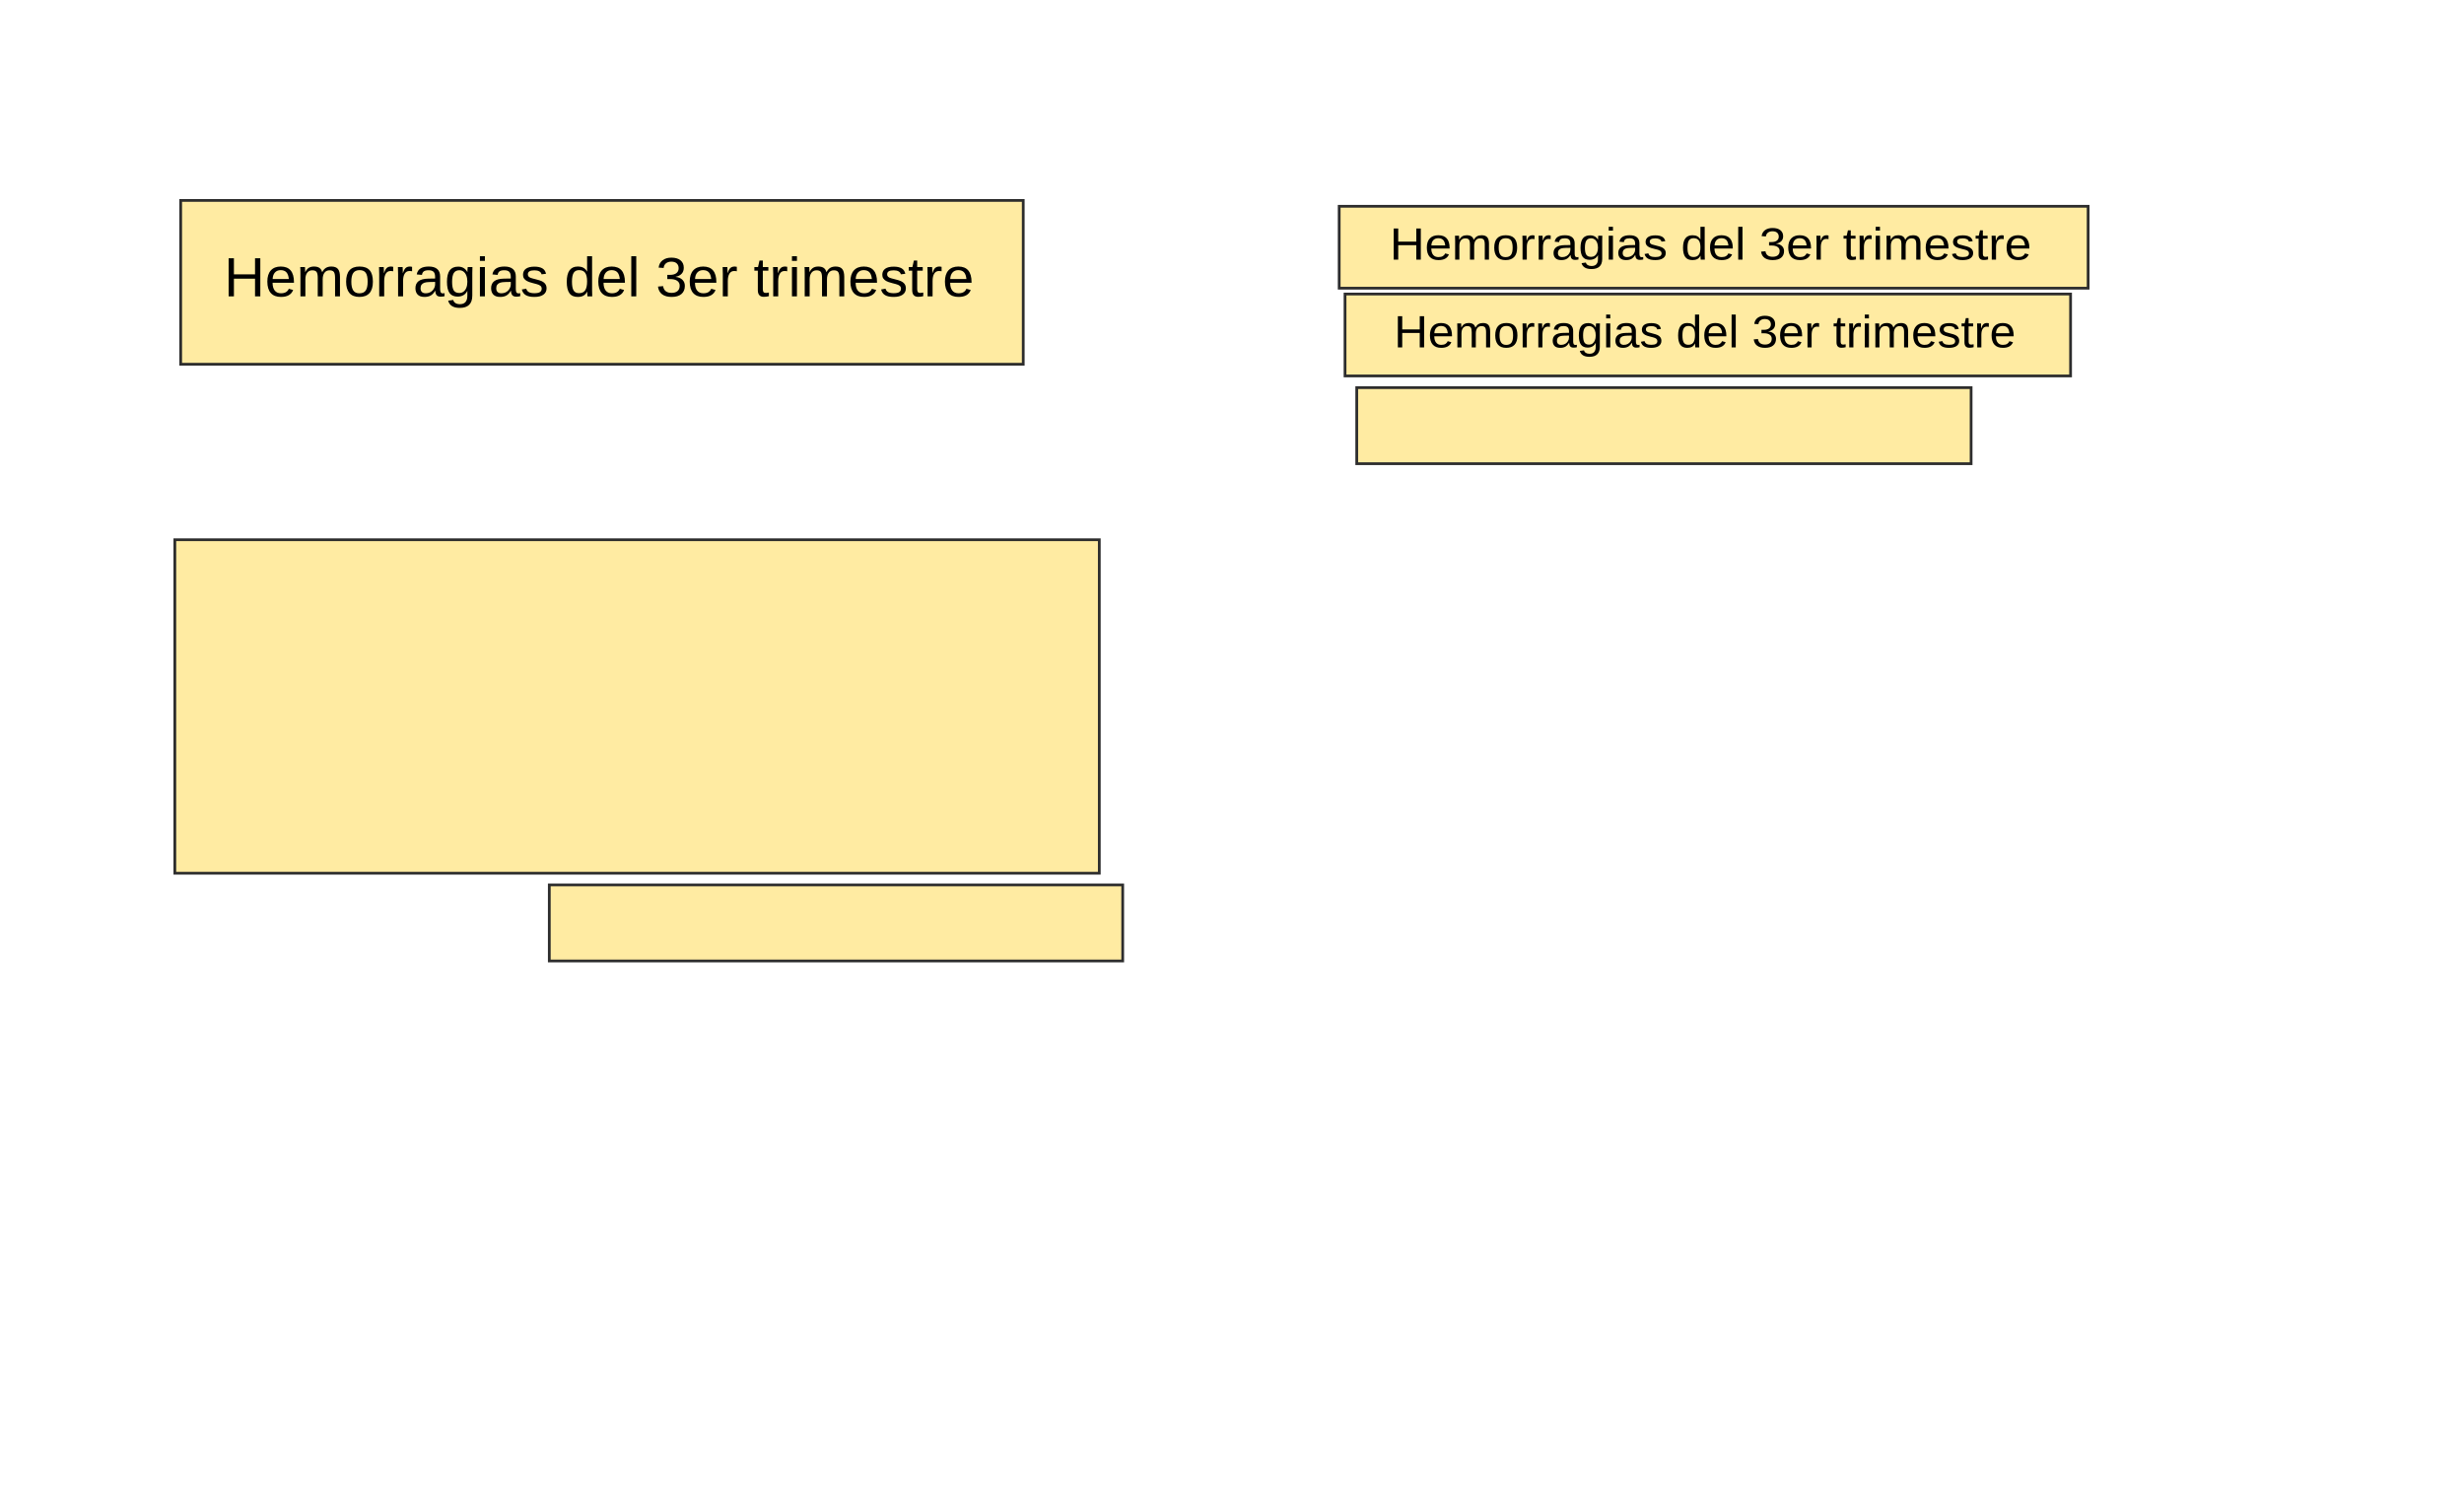
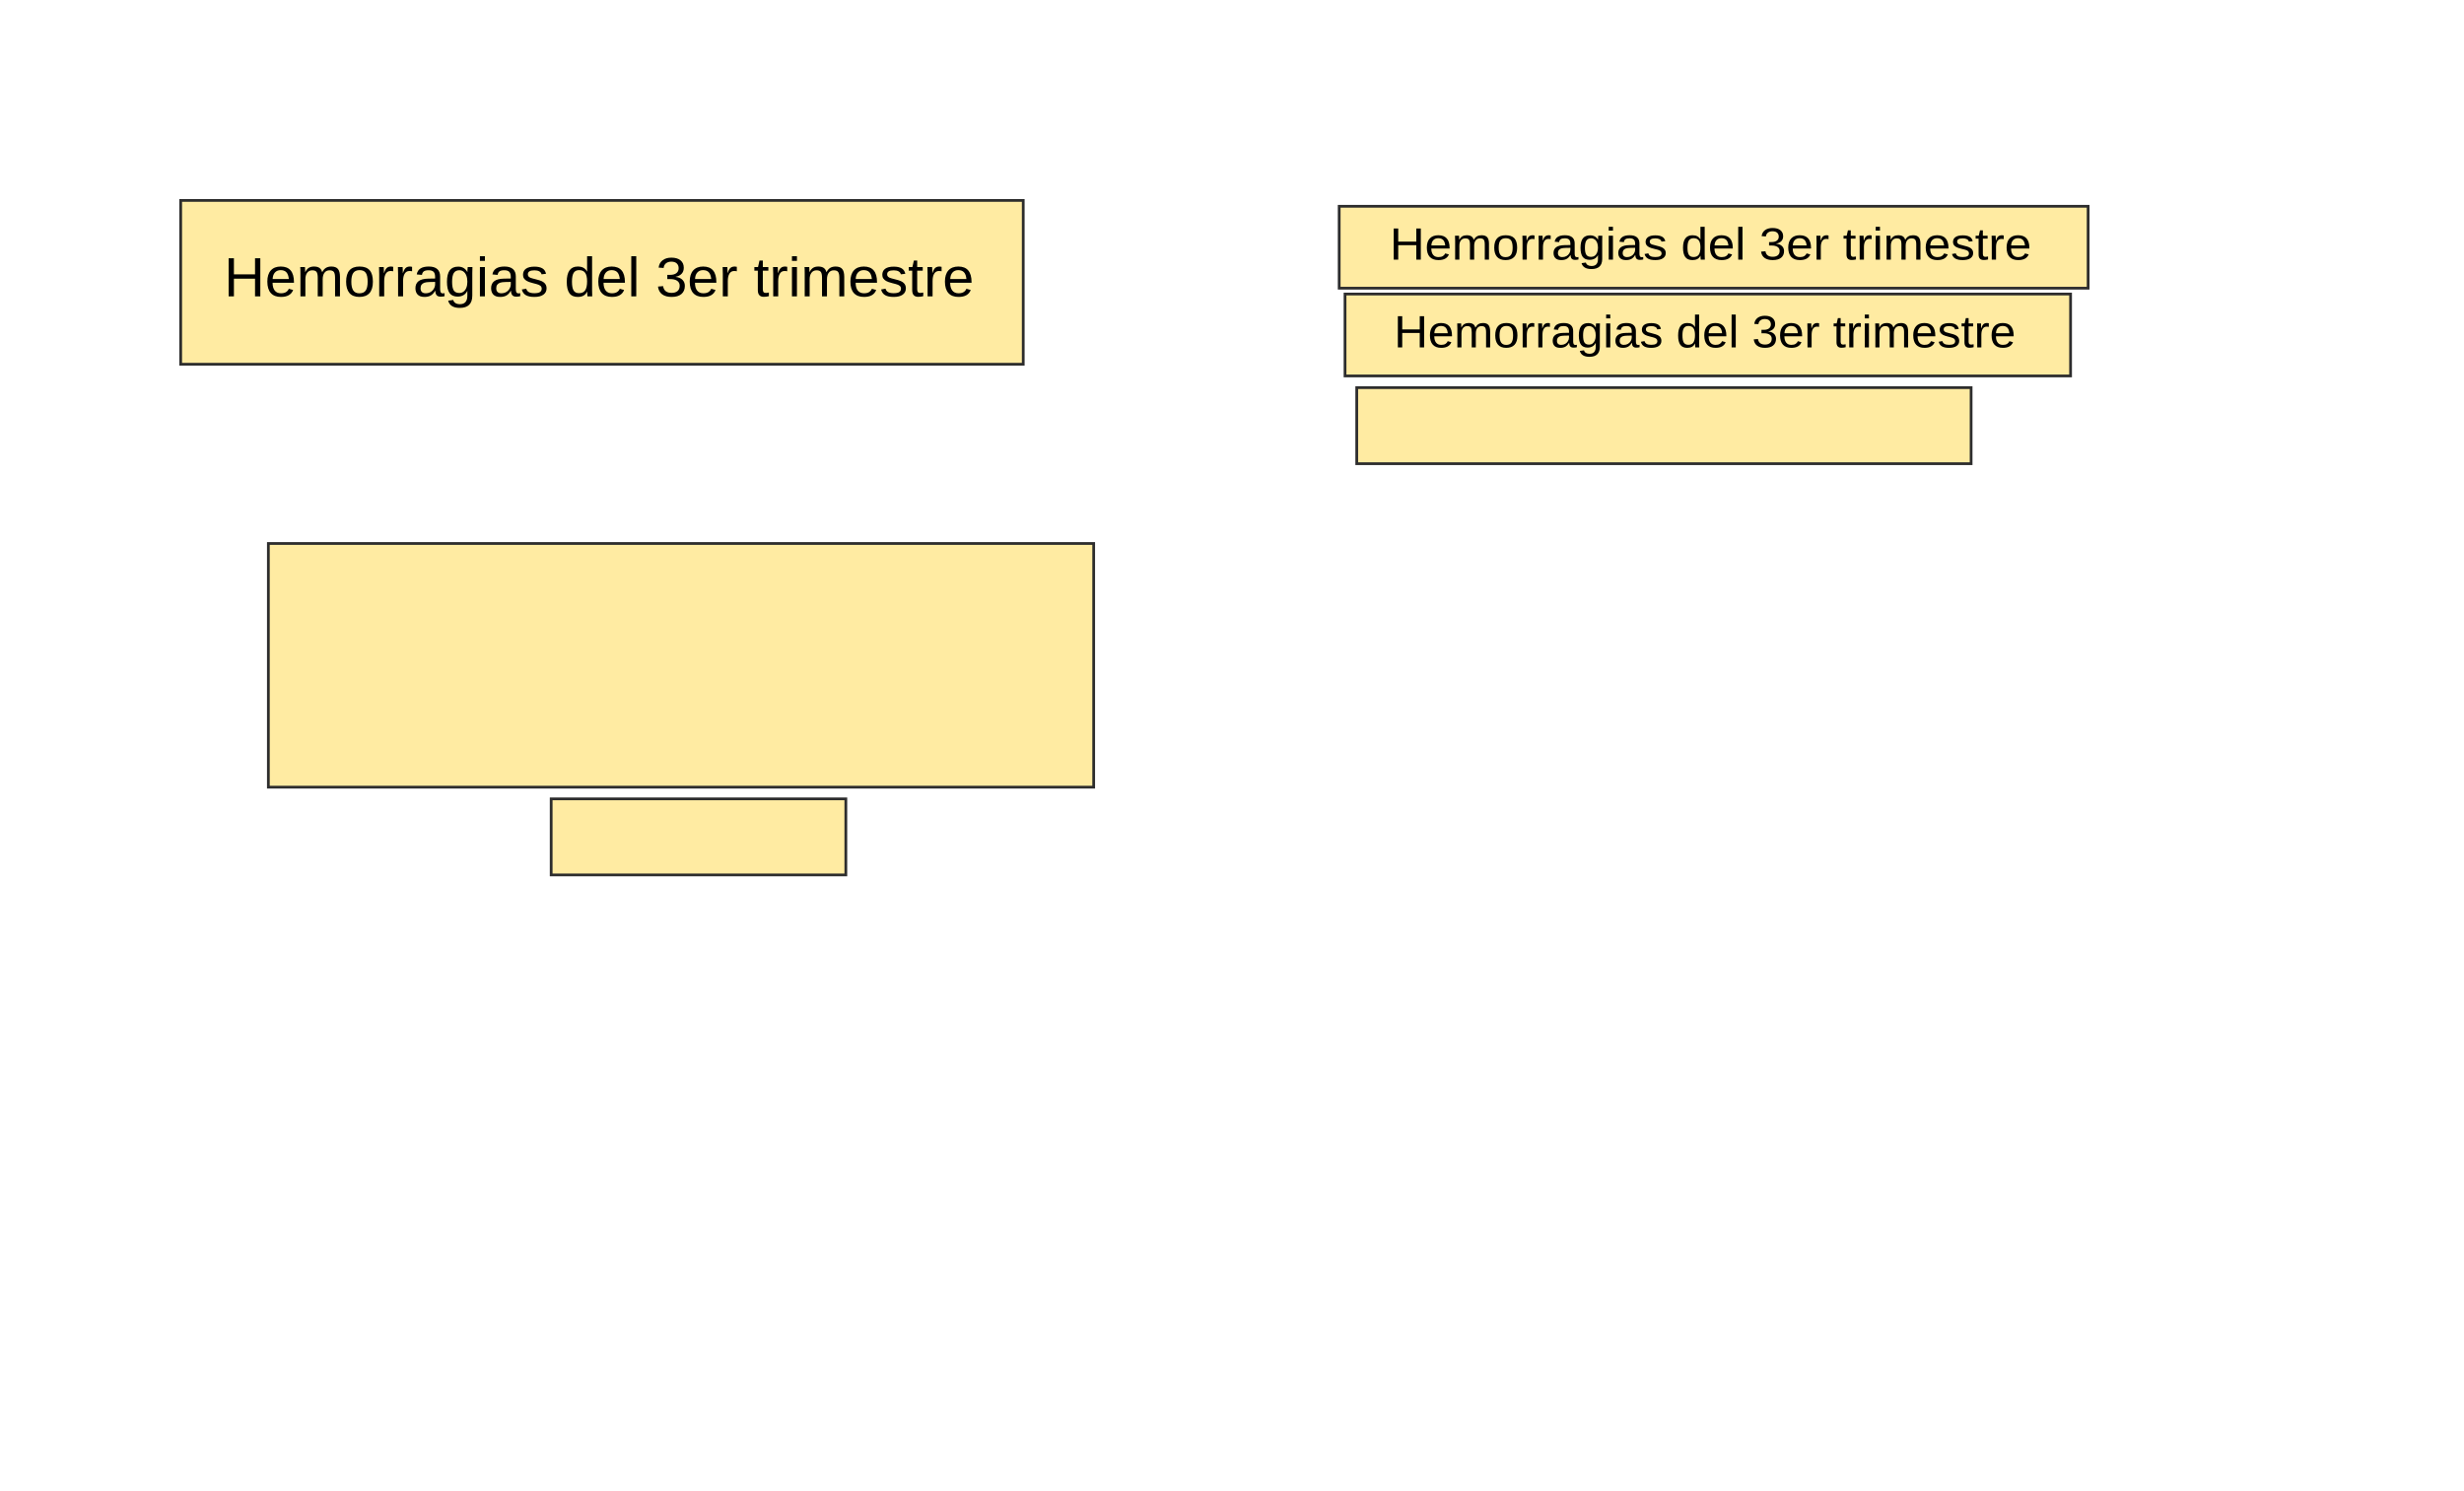
<svg xmlns="http://www.w3.org/2000/svg" width="896" height="542">
  <g>
  </g>
  <g>
-     <rect id="ae2123b175df4b42b8897c6854f559c4-oa-1" height="121.277" width="336.17" y="196.298" x="63.574" stroke-linecap="null" stroke-linejoin="null" stroke-dasharray="null" stroke="#2D2D2D" fill="#FFEBA2" />
-     <rect id="ae2123b175df4b42b8897c6854f559c4-oa-2" height="27.66" width="223.404" y="140.979" x="493.362" stroke-linecap="null" stroke-linejoin="null" stroke-dasharray="null" stroke="#2D2D2D" fill="#FFEBA2" />
-     <rect id="ae2123b175df4b42b8897c6854f559c4-oa-3" height="27.66" width="208.511" y="321.83" x="199.745" stroke-linecap="null" stroke-linejoin="null" stroke-dasharray="null" stroke="#2D2D2D" fill="#FFEBA2" />
+     <rect fill="#FFEBA2" stroke="#2D2D2D" stroke-dasharray="null" stroke-linejoin="null" stroke-linecap="null" x="493.362" y="140.979" width="223.404" height="27.66" id="ae2123b175df4b42b8897c6854f559c4-oa-2" />
    <g id="ae2123b175df4b42b8897c6854f559c4-oa-4">
-       <rect height="59.574" width="306.383" y="72.894" x="65.702" stroke-linecap="null" stroke-linejoin="null" stroke-dasharray="null" stroke="#2D2D2D" fill="#FFEBA2" />
-       <text transform="matrix(0.8592522,0,0,0.8400819,27.91709,17.9533) " xml:space="preserve" text-anchor="middle" font-family="'Arial', 'Helvetica LT Std', Arial, sans-serif" font-size="24" y="106.936" x="221.021" stroke-linecap="null" stroke-linejoin="null" stroke-dasharray="null" stroke-width="0" fill="#000000">Hemorragias del 3er trimestre</text>
+       <rect fill="#FFEBA2" stroke="#2D2D2D" stroke-dasharray="null" stroke-linejoin="null" stroke-linecap="null" x="65.702" y="72.894" width="306.383" height="59.574" />
+       <text fill="#000000" stroke-width="0" stroke-dasharray="null" stroke-linejoin="null" stroke-linecap="null" x="221.021" y="106.936" font-size="24" font-family="'Arial', 'Helvetica LT Std', Arial, sans-serif" text-anchor="middle" xml:space="preserve" transform="matrix(0.8592522,0,0,0.8400819,27.91709,17.9533) ">Hemorragias del 3er trimestre</text>
    </g>
-     <g stroke="null" id="ae2123b175df4b42b8897c6854f559c4-oa-5">
-       <rect stroke="#2D2D2D" height="29.787" width="272.34" y="75.021" x="486.979" fill="#FFEBA2" />
-       <text transform="matrix(0.7352021,0,0,0.6864227,94.32745,27.92608) " xml:space="preserve" text-anchor="middle" font-family="'Arial', 'Helvetica LT Std', Arial, sans-serif" font-size="24" y="96.883" x="717.79" stroke-linecap="null" stroke-linejoin="null" stroke-dasharray="null" stroke-width="0" fill="#000000">Hemorragias del 3er trimestre</text>
+     <g id="ae2123b175df4b42b8897c6854f559c4-oa-5" stroke="null">
+       <rect fill="#FFEBA2" x="486.979" y="75.021" width="272.34" height="29.787" stroke="#2D2D2D" />
+       <text fill="#000000" stroke-width="0" stroke-dasharray="null" stroke-linejoin="null" stroke-linecap="null" x="717.79" y="96.883" font-size="24" font-family="'Arial', 'Helvetica LT Std', Arial, sans-serif" text-anchor="middle" xml:space="preserve" transform="matrix(0.7352021,0,0,0.6864227,94.32745,27.92608) ">Hemorragias del 3er trimestre</text>
    </g>
    <g id="ae2123b175df4b42b8897c6854f559c4-oa-6">
-       <rect height="29.787" width="263.83" y="106.936" x="489.106" stroke="#2D2D2D" fill="#FFEBA2" />
-       <text transform="matrix(0.7122271,0,0,0.6864227,106.5978,27.92608) " xml:space="preserve" text-anchor="middle" font-family="'Arial', 'Helvetica LT Std', Arial, sans-serif" font-size="24" y="143.378" x="720.778" stroke-linecap="null" stroke-linejoin="null" stroke-dasharray="null" stroke-width="0" fill="#000000">Hemorragias del 3er trimestre</text>
+       <rect fill="#FFEBA2" stroke="#2D2D2D" x="489.106" y="106.936" width="263.83" height="29.787" />
+       <text fill="#000000" stroke-width="0" stroke-dasharray="null" stroke-linejoin="null" stroke-linecap="null" x="720.778" y="143.378" font-size="24" font-family="'Arial', 'Helvetica LT Std', Arial, sans-serif" text-anchor="middle" xml:space="preserve" transform="matrix(0.7122271,0,0,0.6864227,106.5978,27.92608) ">Hemorragias del 3er trimestre</text>
+     </g>
+     <g id="ae2123b175df4b42b8897c6854f559c4-oa-1">
+       <rect stroke="#2D2D2D" fill="#FFEBA2" stroke-dasharray="null" stroke-linejoin="null" stroke-linecap="null" x="97.588" y="197.658" width="300.116" height="88.624" />
+       <rect stroke="#2D2D2D" fill="#FFEBA2" stroke-dasharray="null" stroke-linejoin="null" stroke-linecap="null" x="200.425" y="290.537" width="107.15" height="27.66" />
    </g>
  </g>
</svg>
